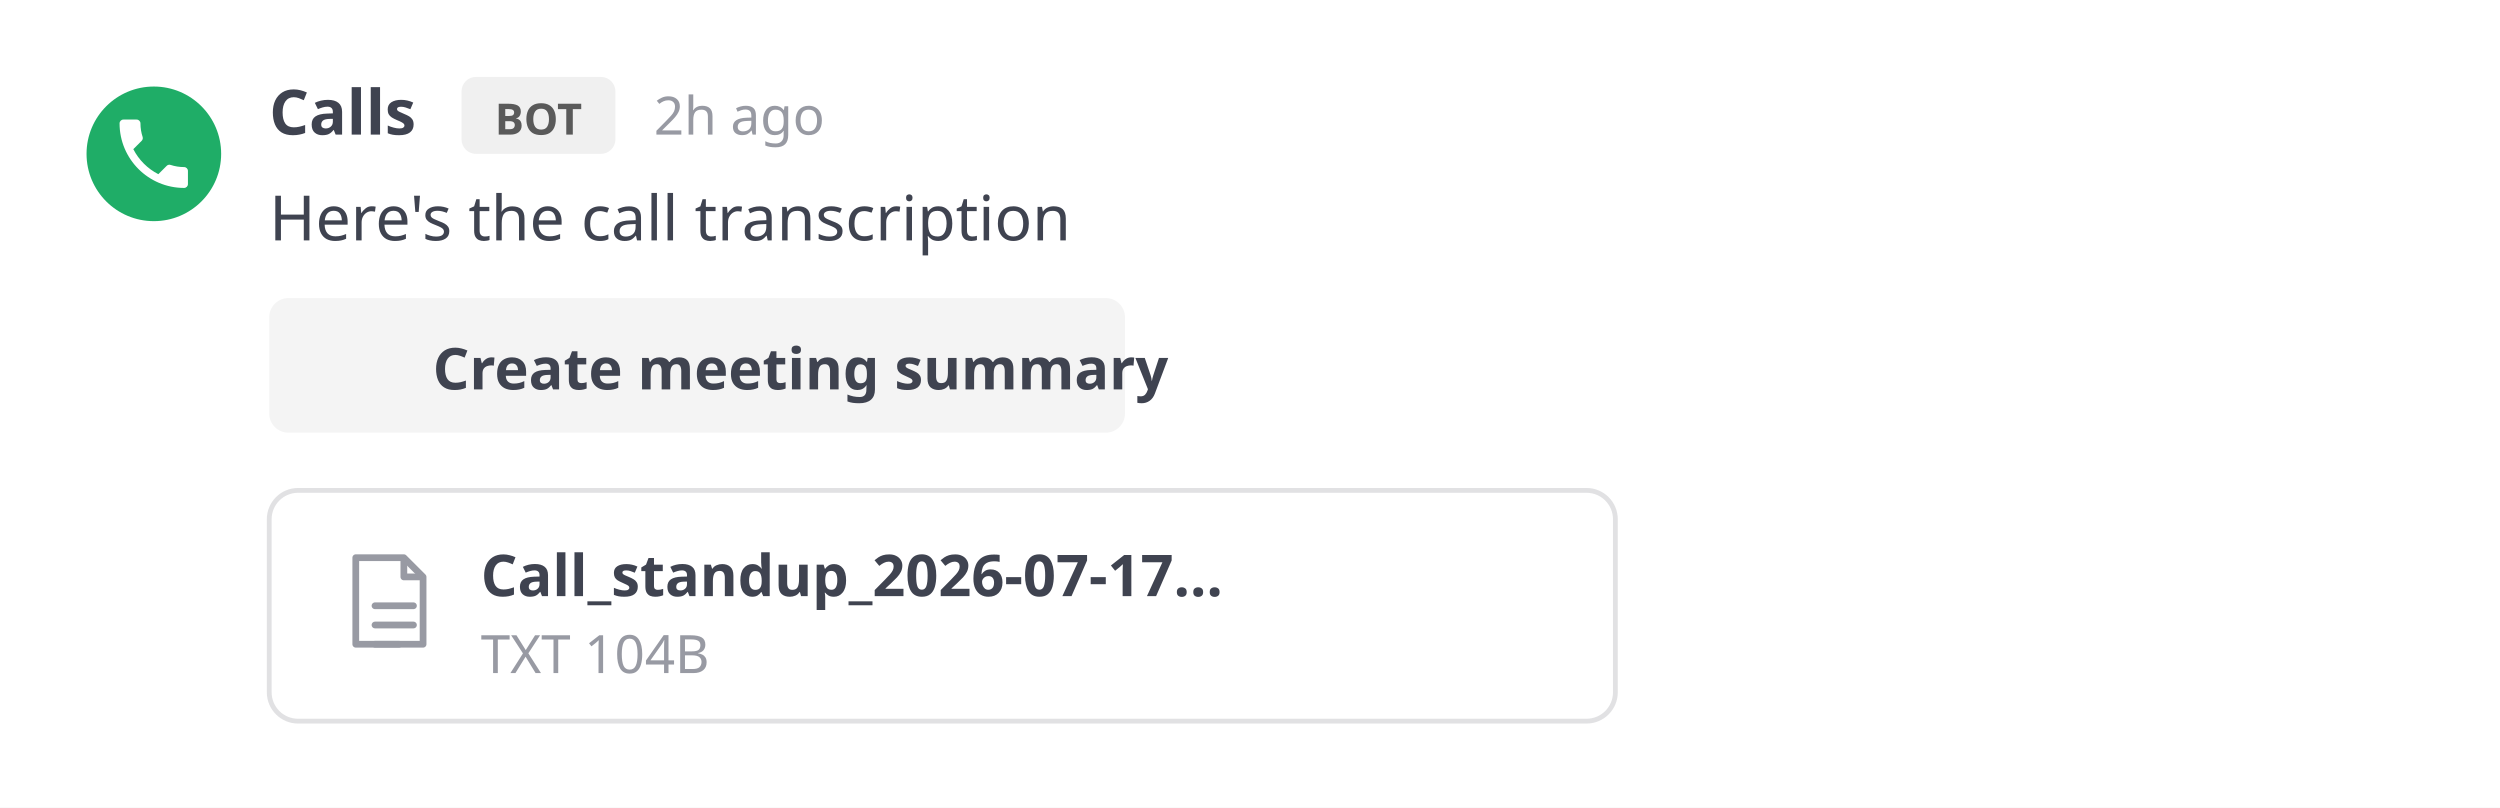
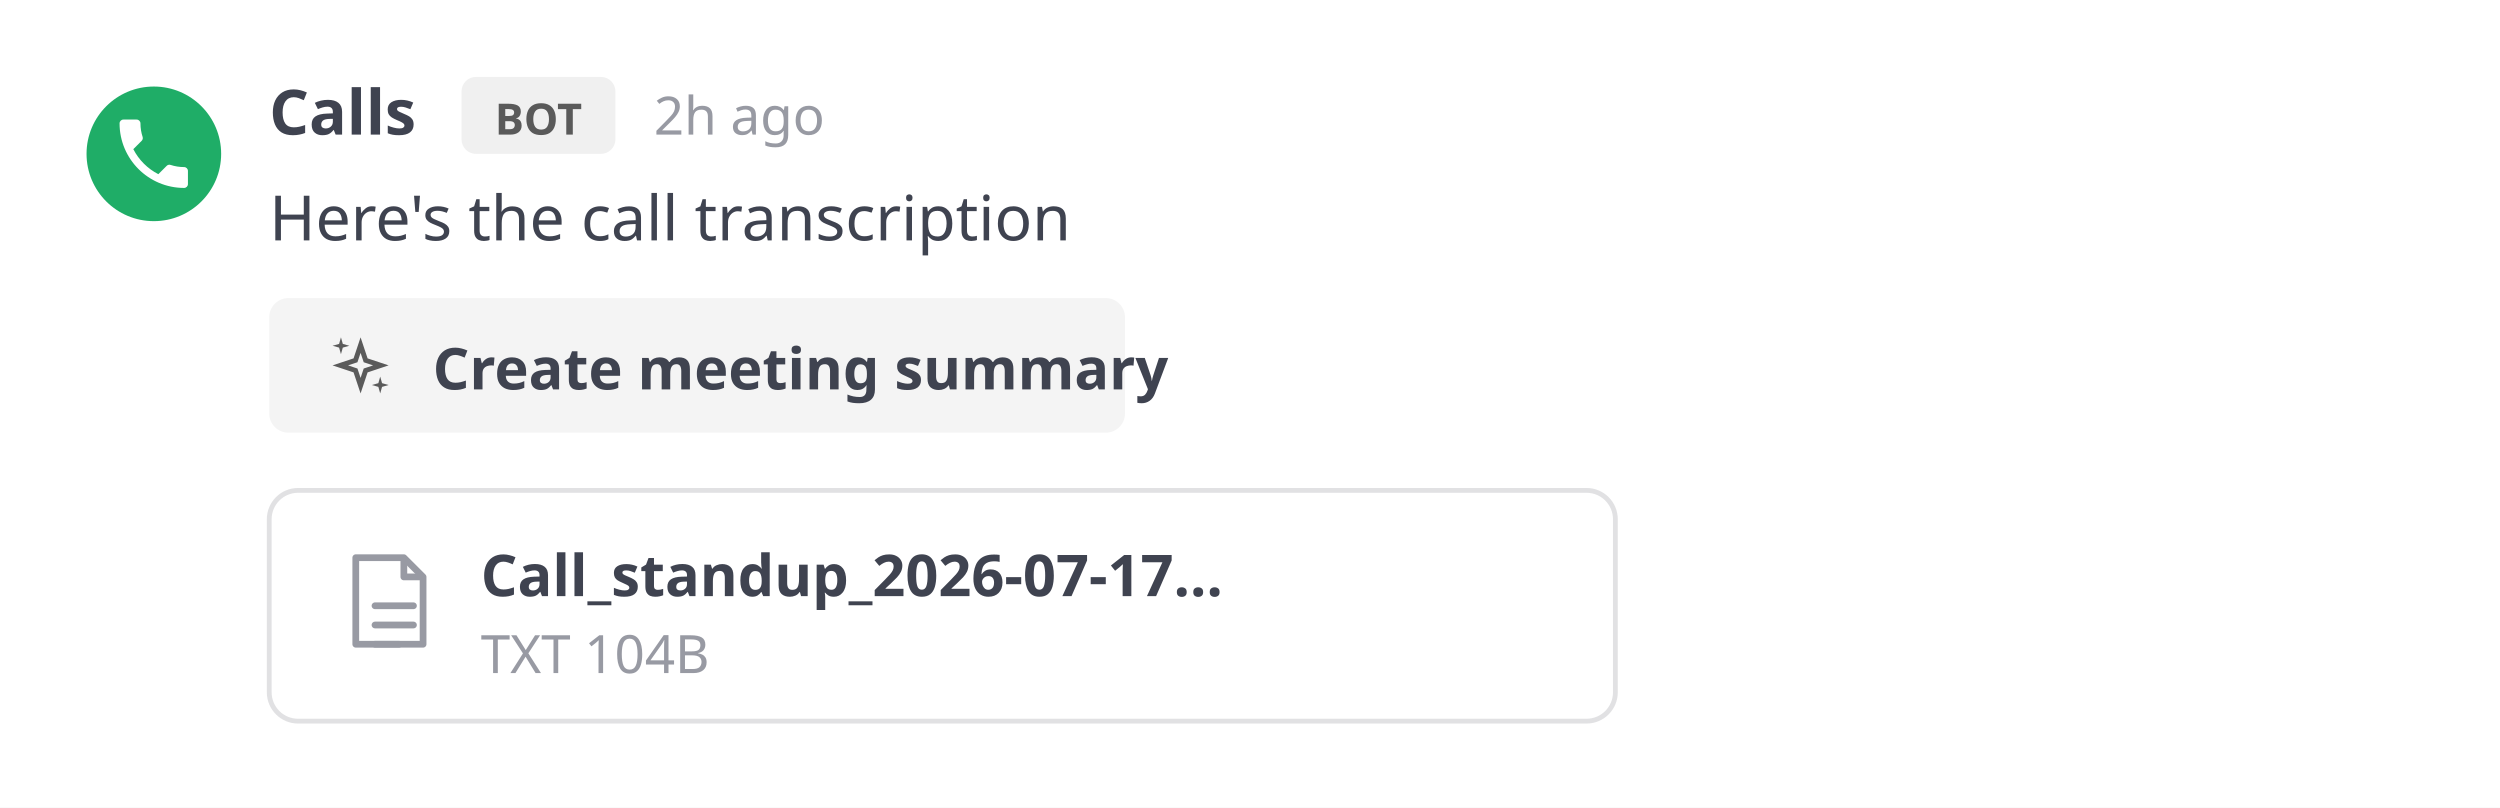
<svg xmlns="http://www.w3.org/2000/svg" width="520" height="168" viewBox="0 0 520 168" font-family="Barlow, system-ui, sans-serif">
+   <defs>
+     <symbol id="mm-ai-icon" viewBox="0 0 24 24">
+       <path fill="currentColor" d="M12,7.534l0.84,2.519l0.277,0.83l0.83,0.277L16.466,12l-2.519,0.84l-0.83,0.277l-0.277,0.83L12,16.466l-0.84-2.519 l-0.277-0.83l-0.83-0.277L7.534,12l2.519-0.84l0.83-0.277l0.277-0.83L12,7.534 M12,2L9.5,9.5L2,12l7.5,2.5L12,22l2.5-7.5L22,12 l-7.5-2.5L12,2L12,2z M5,2L4.34,4.34L2,5l2.34,0.66L5,8l0.66-2.34L8,5L5.66,4.34L5,2L5,2z M19,16l-0.66,2.34L16,19l2.34,0.66L19,22 l0.66-2.34L22,19l-2.34-0.66L19,16L19,16z" />
+     </symbol>
+   </defs>
  <rect width="520" height="168" fill="#FFFFFF" />
  <circle cx="32" cy="32" r="14" fill="#1FAD67" />
  <g transform="translate(22.5,22.5) scale(0.79)">
    <path fill="#FFFFFF" d="M6.62 10.79c1.44 2.83 3.76 5.14 6.59 6.59l2.2-2.2c.27-.27.67-.36 1.02-.24 1.12.37 2.33.57 3.57.57.55 0 1 .45 1 1V20c0 .55-.45 1-1 1-9.39 0-17-7.61-17-17 0-.55.45-1 1-1h3.5c.55 0 1 .45 1 1 0 1.25.2 2.45.57 3.57.11.35.03.74-.25 1.02l-2.2 2.2z" />
  </g>
  <text x="56" y="28" fill="#3F4350" font-size="13" font-weight="700">Calls</text>
  <rect x="96" y="16" width="32" height="16" rx="3" fill="#F0F0F0" />
  <text x="112" y="28" text-anchor="middle" fill="#5A5A5A" font-size="9" font-weight="700">BOT</text>
  <text x="136" y="28" fill="#989AA3" font-size="11">2h ago</text>
  <text x="56" y="50" fill="#3F4350" font-size="13">Here's the call transcription</text>
  <rect x="56" y="62" width="178" height="28" rx="4" fill="#F4F4F4" />
  <g transform="translate(68,69)" color="#5A5A5A">
    <use href="#mm-ai-icon" width="14" height="14" />
  </g>
  <text x="90" y="81" fill="#3F4350" font-size="12" font-weight="600">Create meeting summary</text>
  <rect x="56" y="102" width="280" height="48" rx="6" fill="#FFFFFF" stroke="rgba(63,67,80,0.16)" />
  <g transform="translate(70,114)" fill="none" stroke="#989AA3" stroke-width="1.4" stroke-linejoin="round">
    <path d="M4 2 h10 l4 4 v14 H4 Z" />
    <path d="M14 2 v4 h4" />
    <path d="M8 12 h8 M8 16 h8 M8 20 h5" stroke-linecap="round" />
  </g>
  <text x="100" y="124" fill="#3F4350" font-size="12" font-weight="600">Call_standup_2026-07-17...</text>
  <text x="100" y="140" fill="#989AA3" font-size="11">TXT 104B</text>
</svg>
